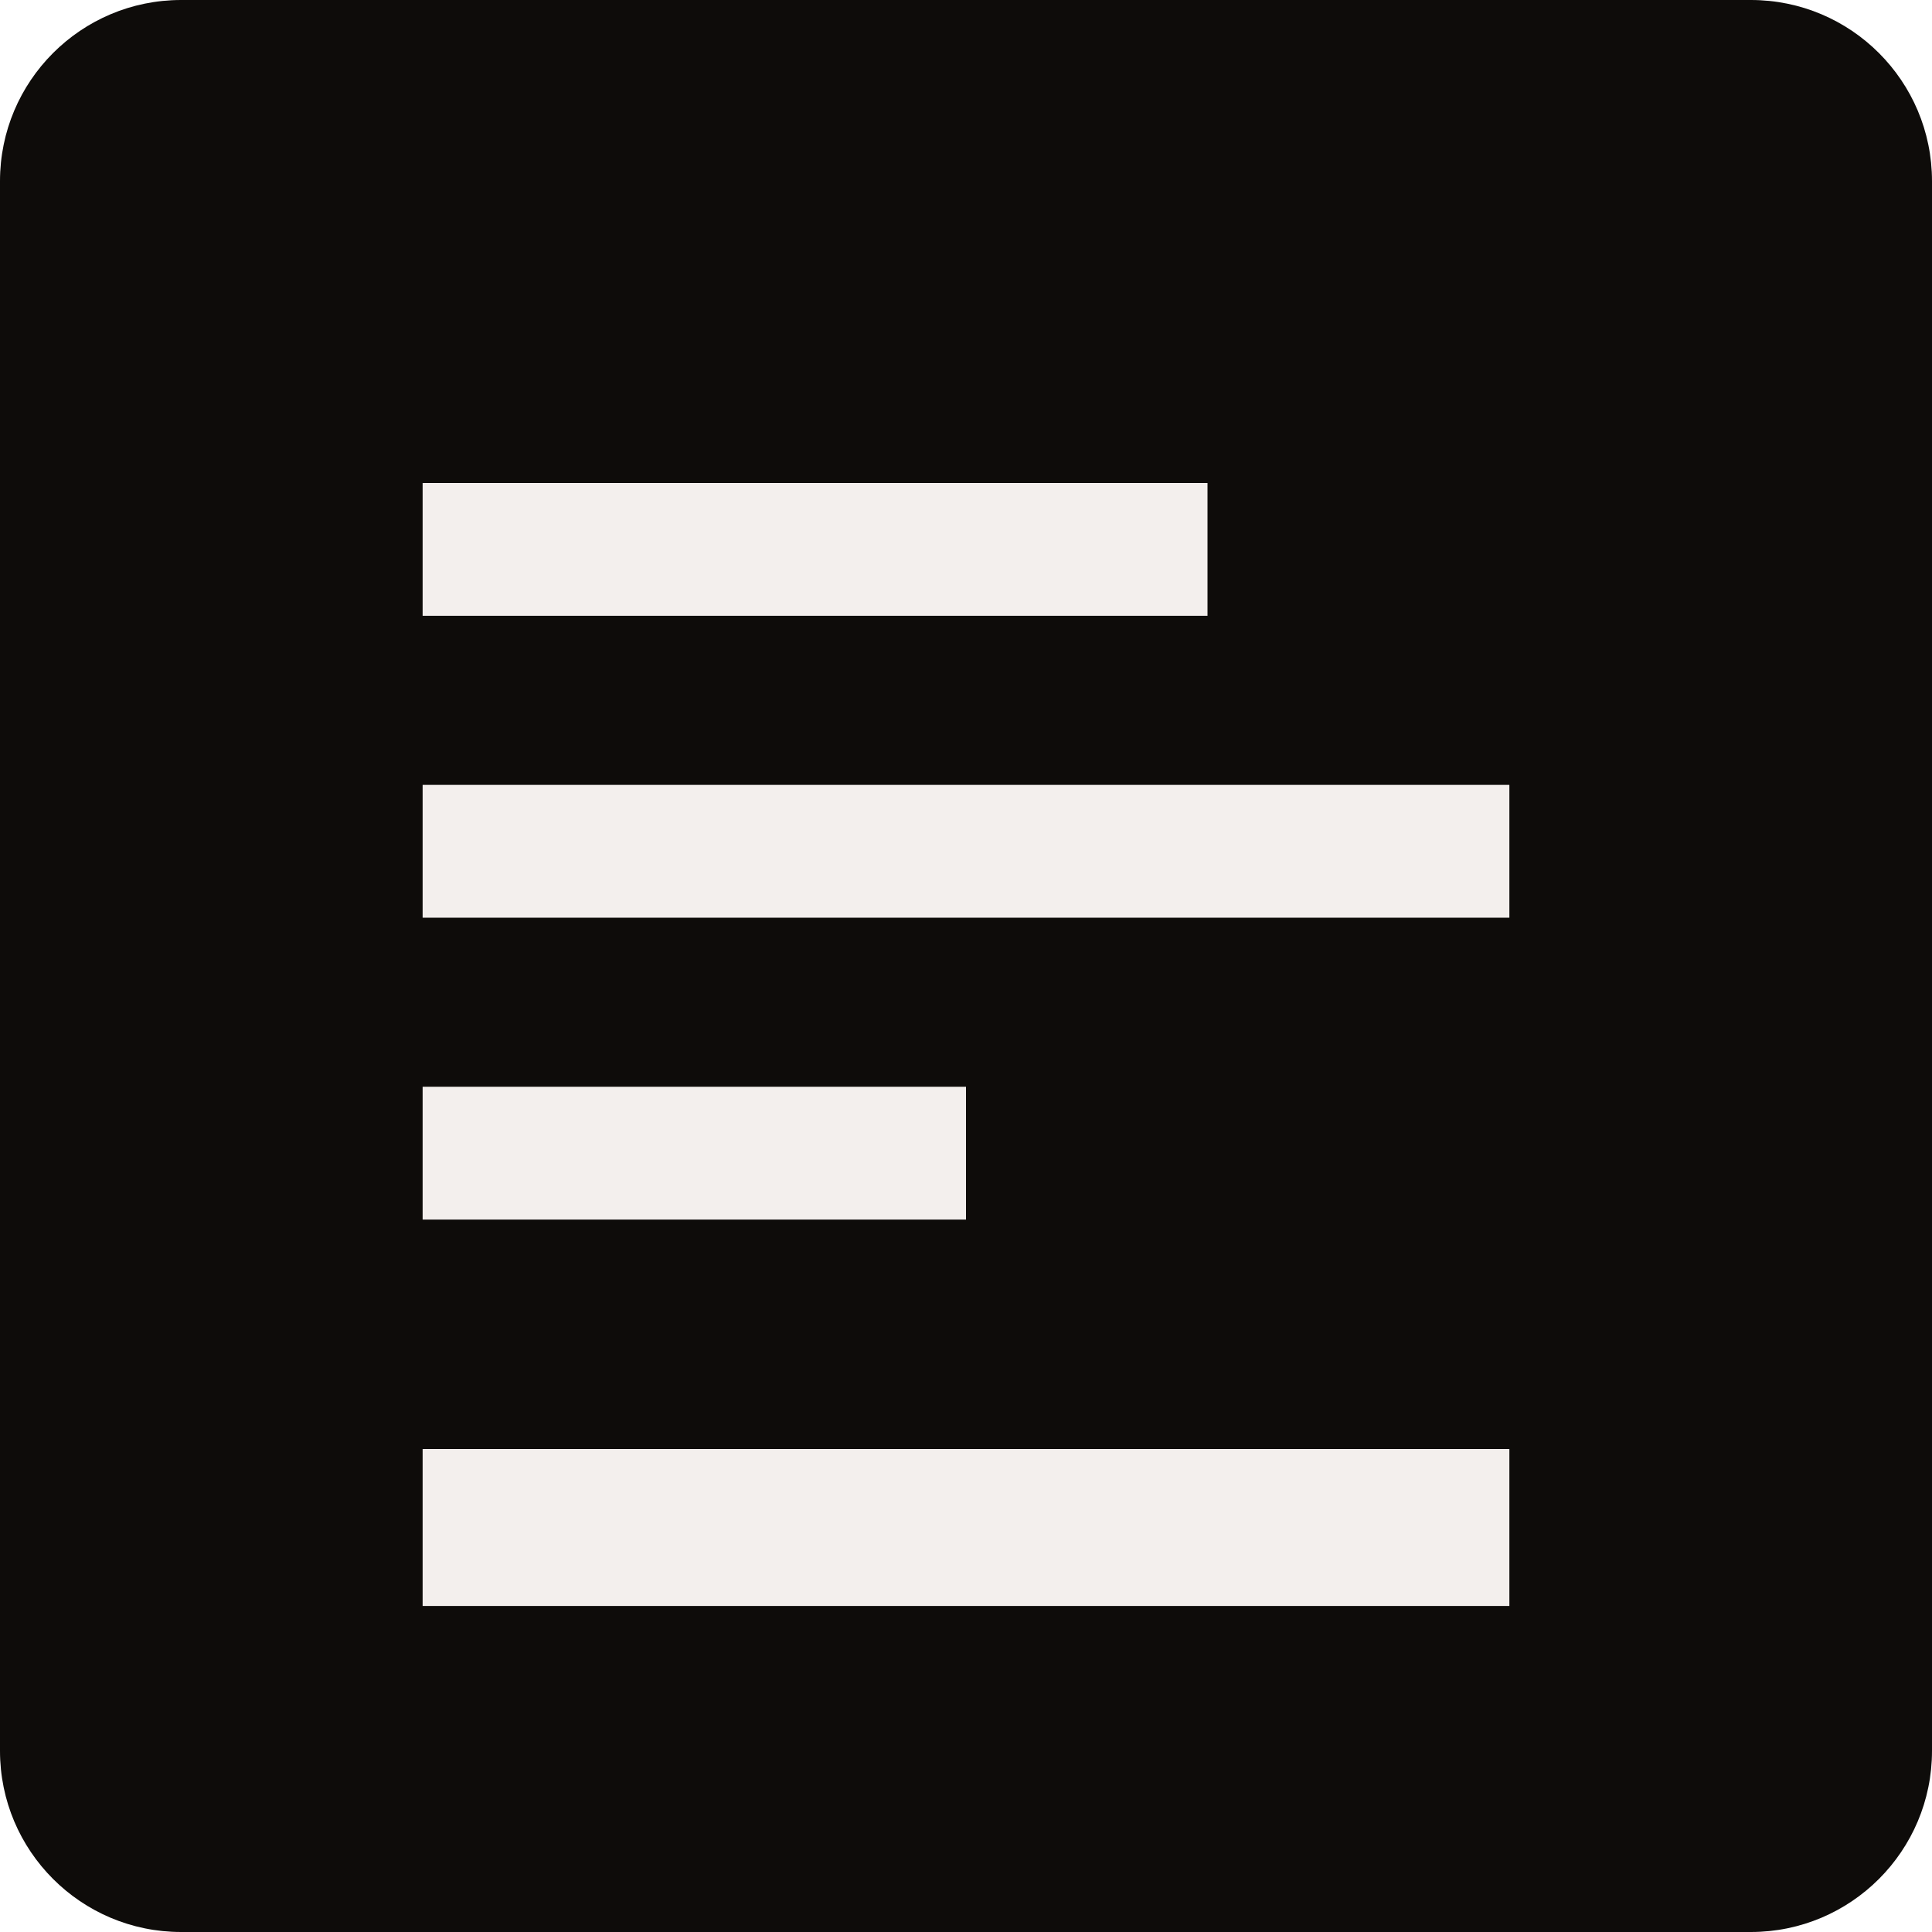
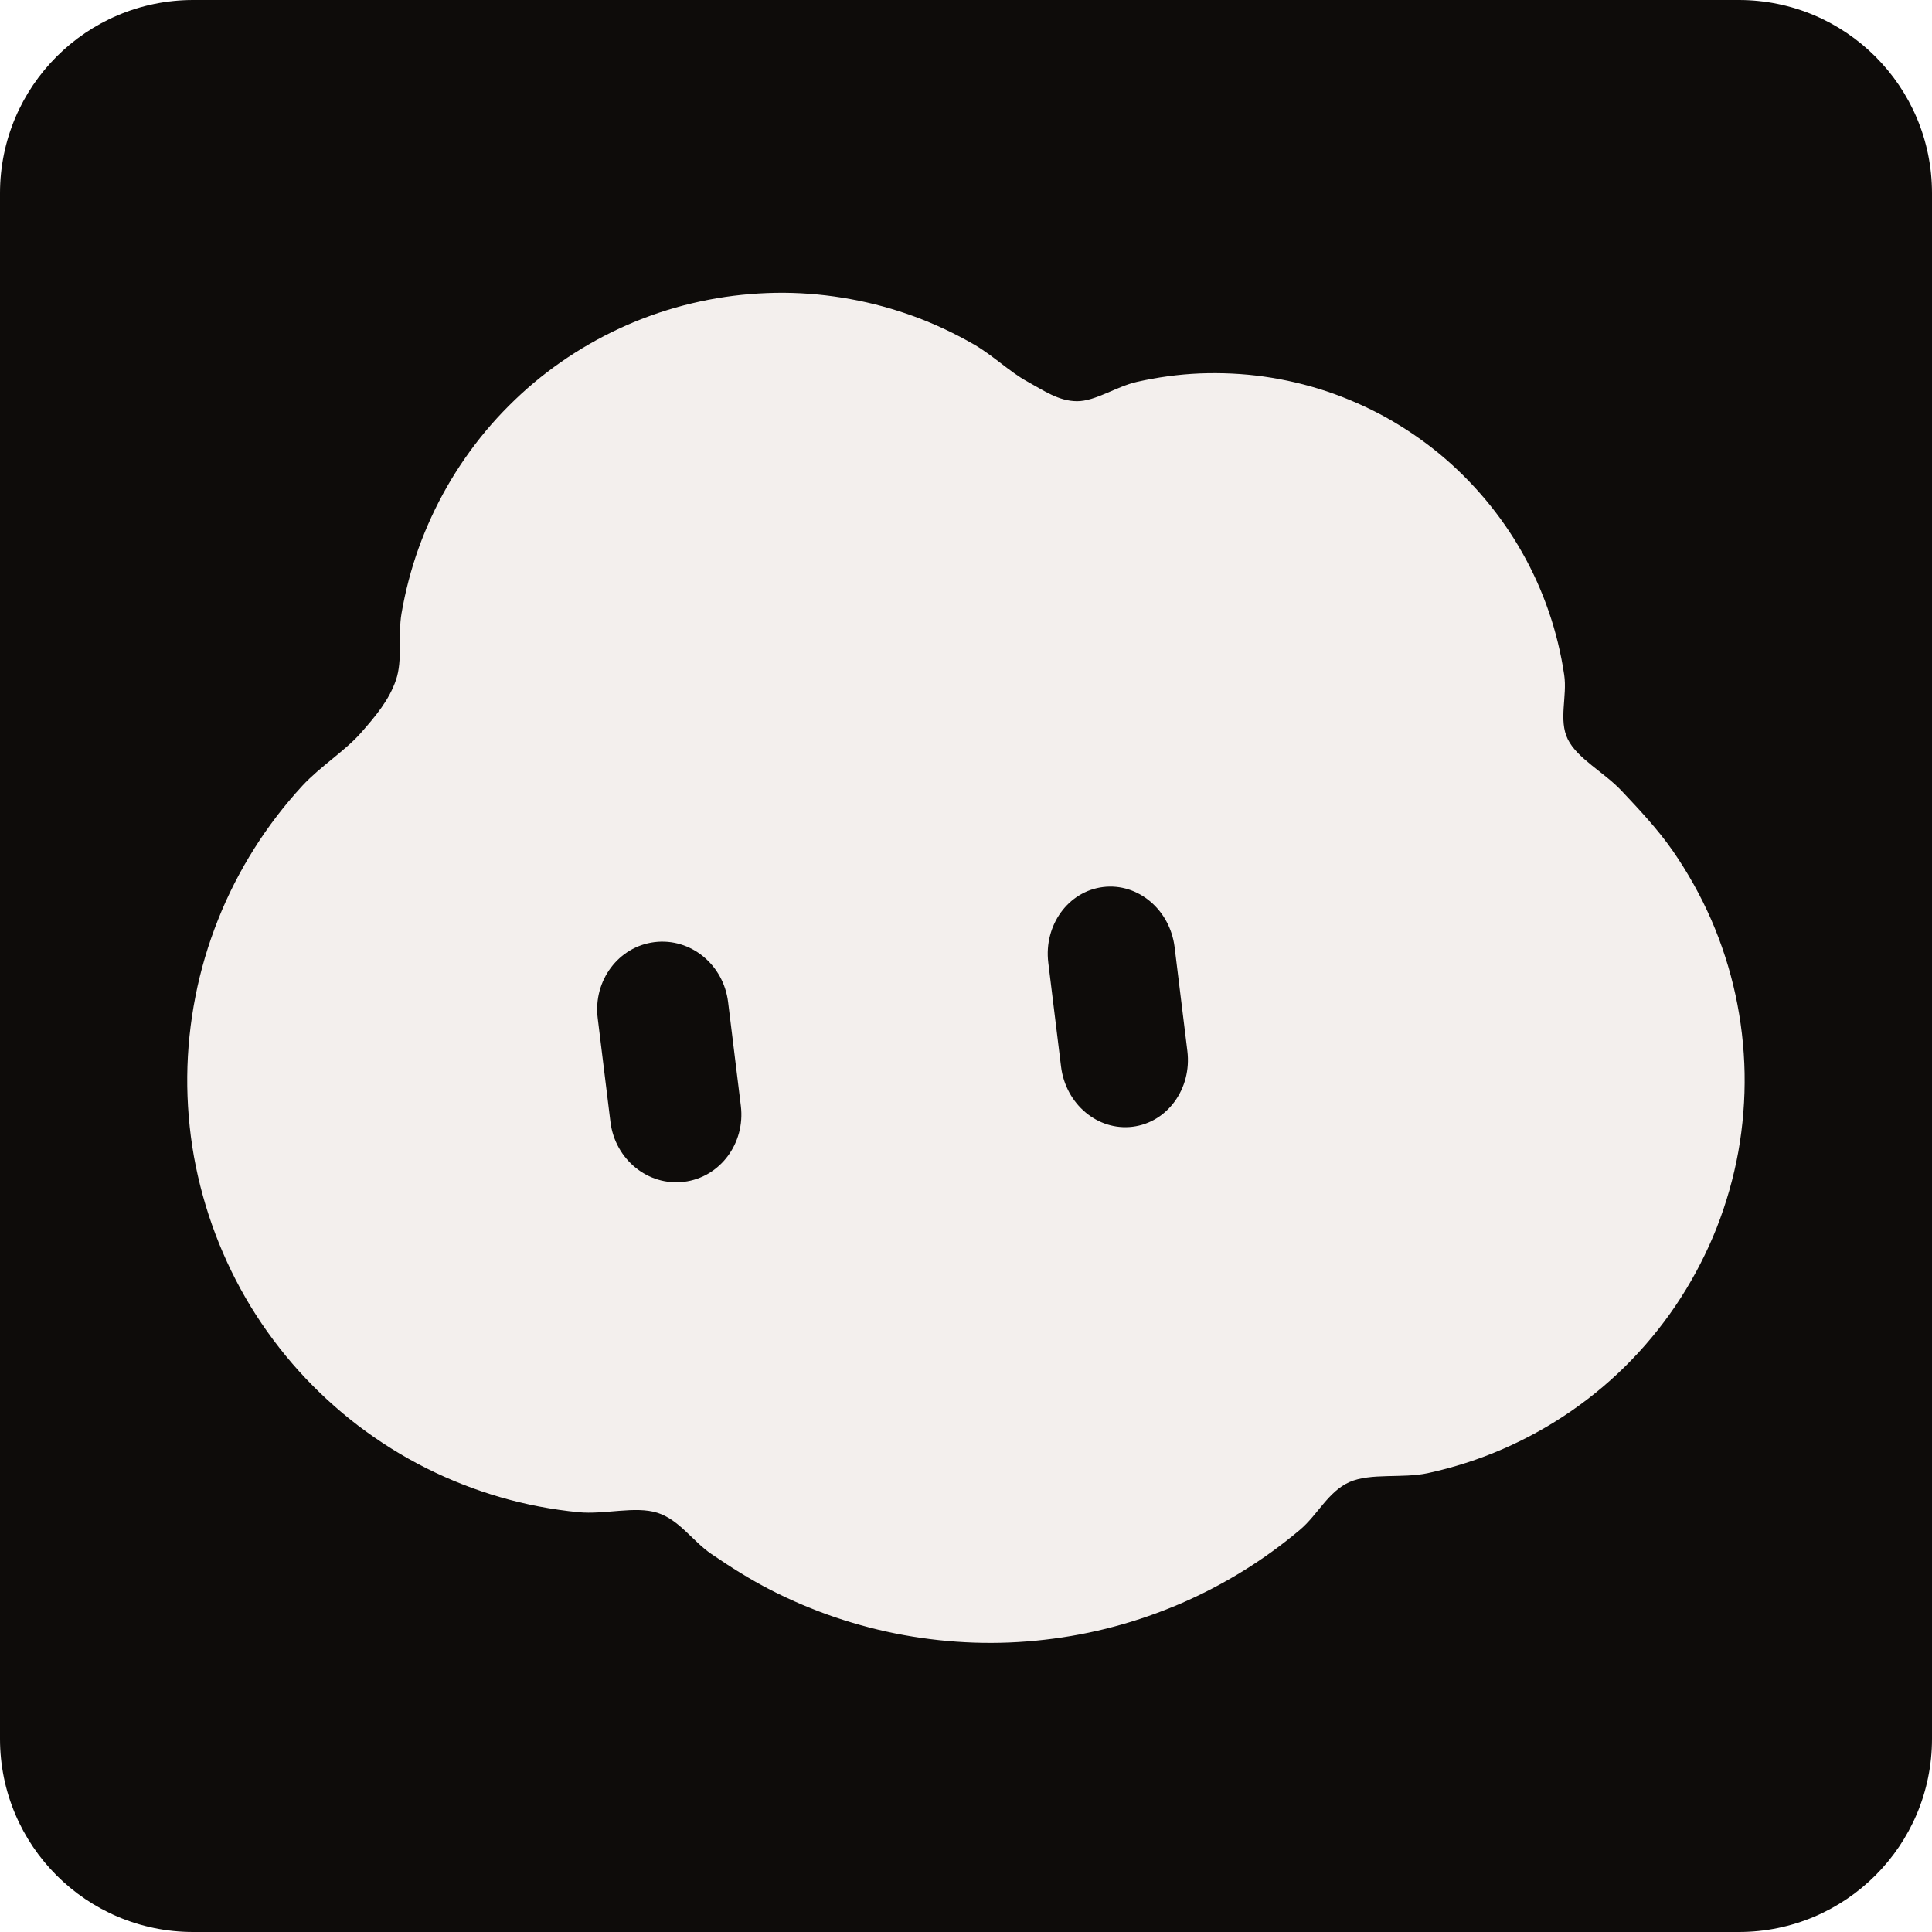
- <svg xmlns="http://www.w3.org/2000/svg" viewBox="0 0 32 32">
-   <rect width="32" height="32" rx="3" fill="#0e0c0a" />
-   <g fill="#f3efed">
-     <rect x="7" y="8" width="13" height="2.2" />
-     <rect x="7" y="13" width="18" height="2.2" />
-     <rect x="7" y="18" width="9" height="2.2" />
-     <rect x="7" y="24" width="18" height="2.6" />
+ <svg xmlns="http://www.w3.org/2000/svg" viewBox="-121 -114 240 240">
+   <rect x="-121" y="-114" width="240" height="240" rx="24" fill="#0e0c0a" />
+   <path fill="#f3efed" d="M91.57 0.24C92.87 3.22 93.89 6.39 94.58 9.56C95.27 12.74 95.66 16.05 95.72 19.3C95.78 22.55 95.51 25.87 94.94 29.07C94.36 32.27 93.45 35.47 92.26 38.5C91.07 41.52 89.55 44.48 87.79 47.22C86.04 49.95 83.97 52.56 81.71 54.9C79.46 57.24 76.92 59.39 74.25 61.24C71.58 63.09 68.67 64.71 65.69 66C62.71 67.3 59.54 68.31 56.36 69C53.19 69.68 49.28 68.94 46.63 70.11C43.98 71.29 42.67 74.21 40.47 76.05C38.28 77.89 35.92 79.61 33.46 81.13C31 82.65 28.4 84.01 25.73 85.17C23.06 86.32 20.26 87.3 17.44 88.05C14.62 88.81 11.7 89.36 8.79 89.69C5.88 90.03 2.92 90.15 -0.01 90.05C-2.93 89.95 -5.88 89.63 -8.75 89.11C-11.62 88.59 -14.48 87.84 -17.23 86.91C-19.98 85.98 -22.68 84.83 -25.25 83.52C-27.81 82.21 -30.27 80.65 -32.62 79.05C-34.97 77.45 -36.6 74.79 -39.35 73.92C-42.11 73.05 -45.9 74.17 -49.15 73.85C-52.39 73.53 -55.68 72.91 -58.84 71.99C-61.99 71.08 -65.13 69.85 -68.07 68.37C-71.02 66.89 -73.88 65.1 -76.52 63.09C-79.15 61.08 -81.64 58.79 -83.86 56.33C-86.09 53.86 -88.12 51.14 -89.85 48.31C-91.58 45.47 -93.07 42.42 -94.24 39.31C-95.42 36.2 -96.32 32.93 -96.91 29.66C-97.49 26.39 -97.77 23.01 -97.74 19.7C-97.71 16.38 -97.36 13.02 -96.72 9.77C-96.09 6.53 -95.13 3.3 -93.91 0.24C-92.7 -2.82 -91.17 -5.81 -89.42 -8.58C-87.68 -11.35 -85.65 -13.99 -83.45 -16.38C-81.25 -18.76 -78.16 -20.71 -76.22 -22.9C-74.28 -25.1 -72.66 -27.05 -71.81 -29.53C-70.96 -32.02 -71.59 -35.08 -71.12 -37.81C-70.65 -40.54 -69.94 -43.28 -69 -45.9C-68.05 -48.53 -66.86 -51.11 -65.47 -53.54C-64.08 -55.97 -62.45 -58.31 -60.65 -60.47C-58.85 -62.62 -56.83 -64.64 -54.68 -66.45C-52.53 -68.25 -50.18 -69.89 -47.75 -71.28C-45.32 -72.68 -42.72 -73.88 -40.09 -74.82C-37.45 -75.77 -34.7 -76.48 -31.95 -76.95C-29.2 -77.42 -26.38 -77.64 -23.61 -77.63C-20.83 -77.61 -18.03 -77.34 -15.33 -76.84C-12.62 -76.35 -9.93 -75.61 -7.38 -74.67C-4.83 -73.73 -2.33 -72.55 -0.01 -71.21C2.32 -69.87 4.44 -67.8 6.57 -66.63C8.7 -65.46 10.51 -64.17 12.79 -64.16C15.07 -64.15 17.69 -65.99 20.23 -66.56C22.78 -67.14 25.43 -67.5 28.06 -67.61C30.69 -67.71 33.39 -67.59 36.01 -67.22C38.63 -66.85 41.27 -66.23 43.8 -65.39C46.32 -64.54 48.81 -63.45 51.15 -62.16C53.48 -60.86 55.74 -59.33 57.8 -57.63C59.86 -55.93 61.8 -54 63.52 -51.95C65.24 -49.9 66.8 -47.66 68.11 -45.33C69.43 -43 70.55 -40.5 71.41 -37.98C72.28 -35.45 72.92 -32.8 73.31 -30.16C73.71 -27.53 72.58 -24.56 73.76 -22.16C74.95 -19.76 78.25 -18.08 80.42 -15.78C82.6 -13.47 84.93 -10.99 86.79 -8.32C88.64 -5.65 90.27 -2.74 91.57 0.24Z" />
+   <g transform="translate(-10 14.5) rotate(-7)">
+     <path fill="#0e0c0a" transform="translate(-28.07 0) scale(0.96 1)" d="M-8.5 -6.5A8.5 8.5 0 0 1 0 -15L0 -15A8.5 8.5 0 0 1 8.5 -6.5L8.5 6.5A8.5 8.5 0 0 1 0 15L0 15A8.5 8.5 0 0 1 -8.5 6.5Z" />
+     <path fill="#0e0c0a" transform="translate(28.07 0) scale(0.93 1)" d="M-8.5 -6.5A8.5 8.5 0 0 1 0 -15L0 -15A8.5 8.5 0 0 1 8.5 -6.5L8.5 6.5A8.5 8.5 0 0 1 0 15L0 15A8.5 8.5 0 0 1 -8.5 6.5Z" />
  </g>
</svg>
